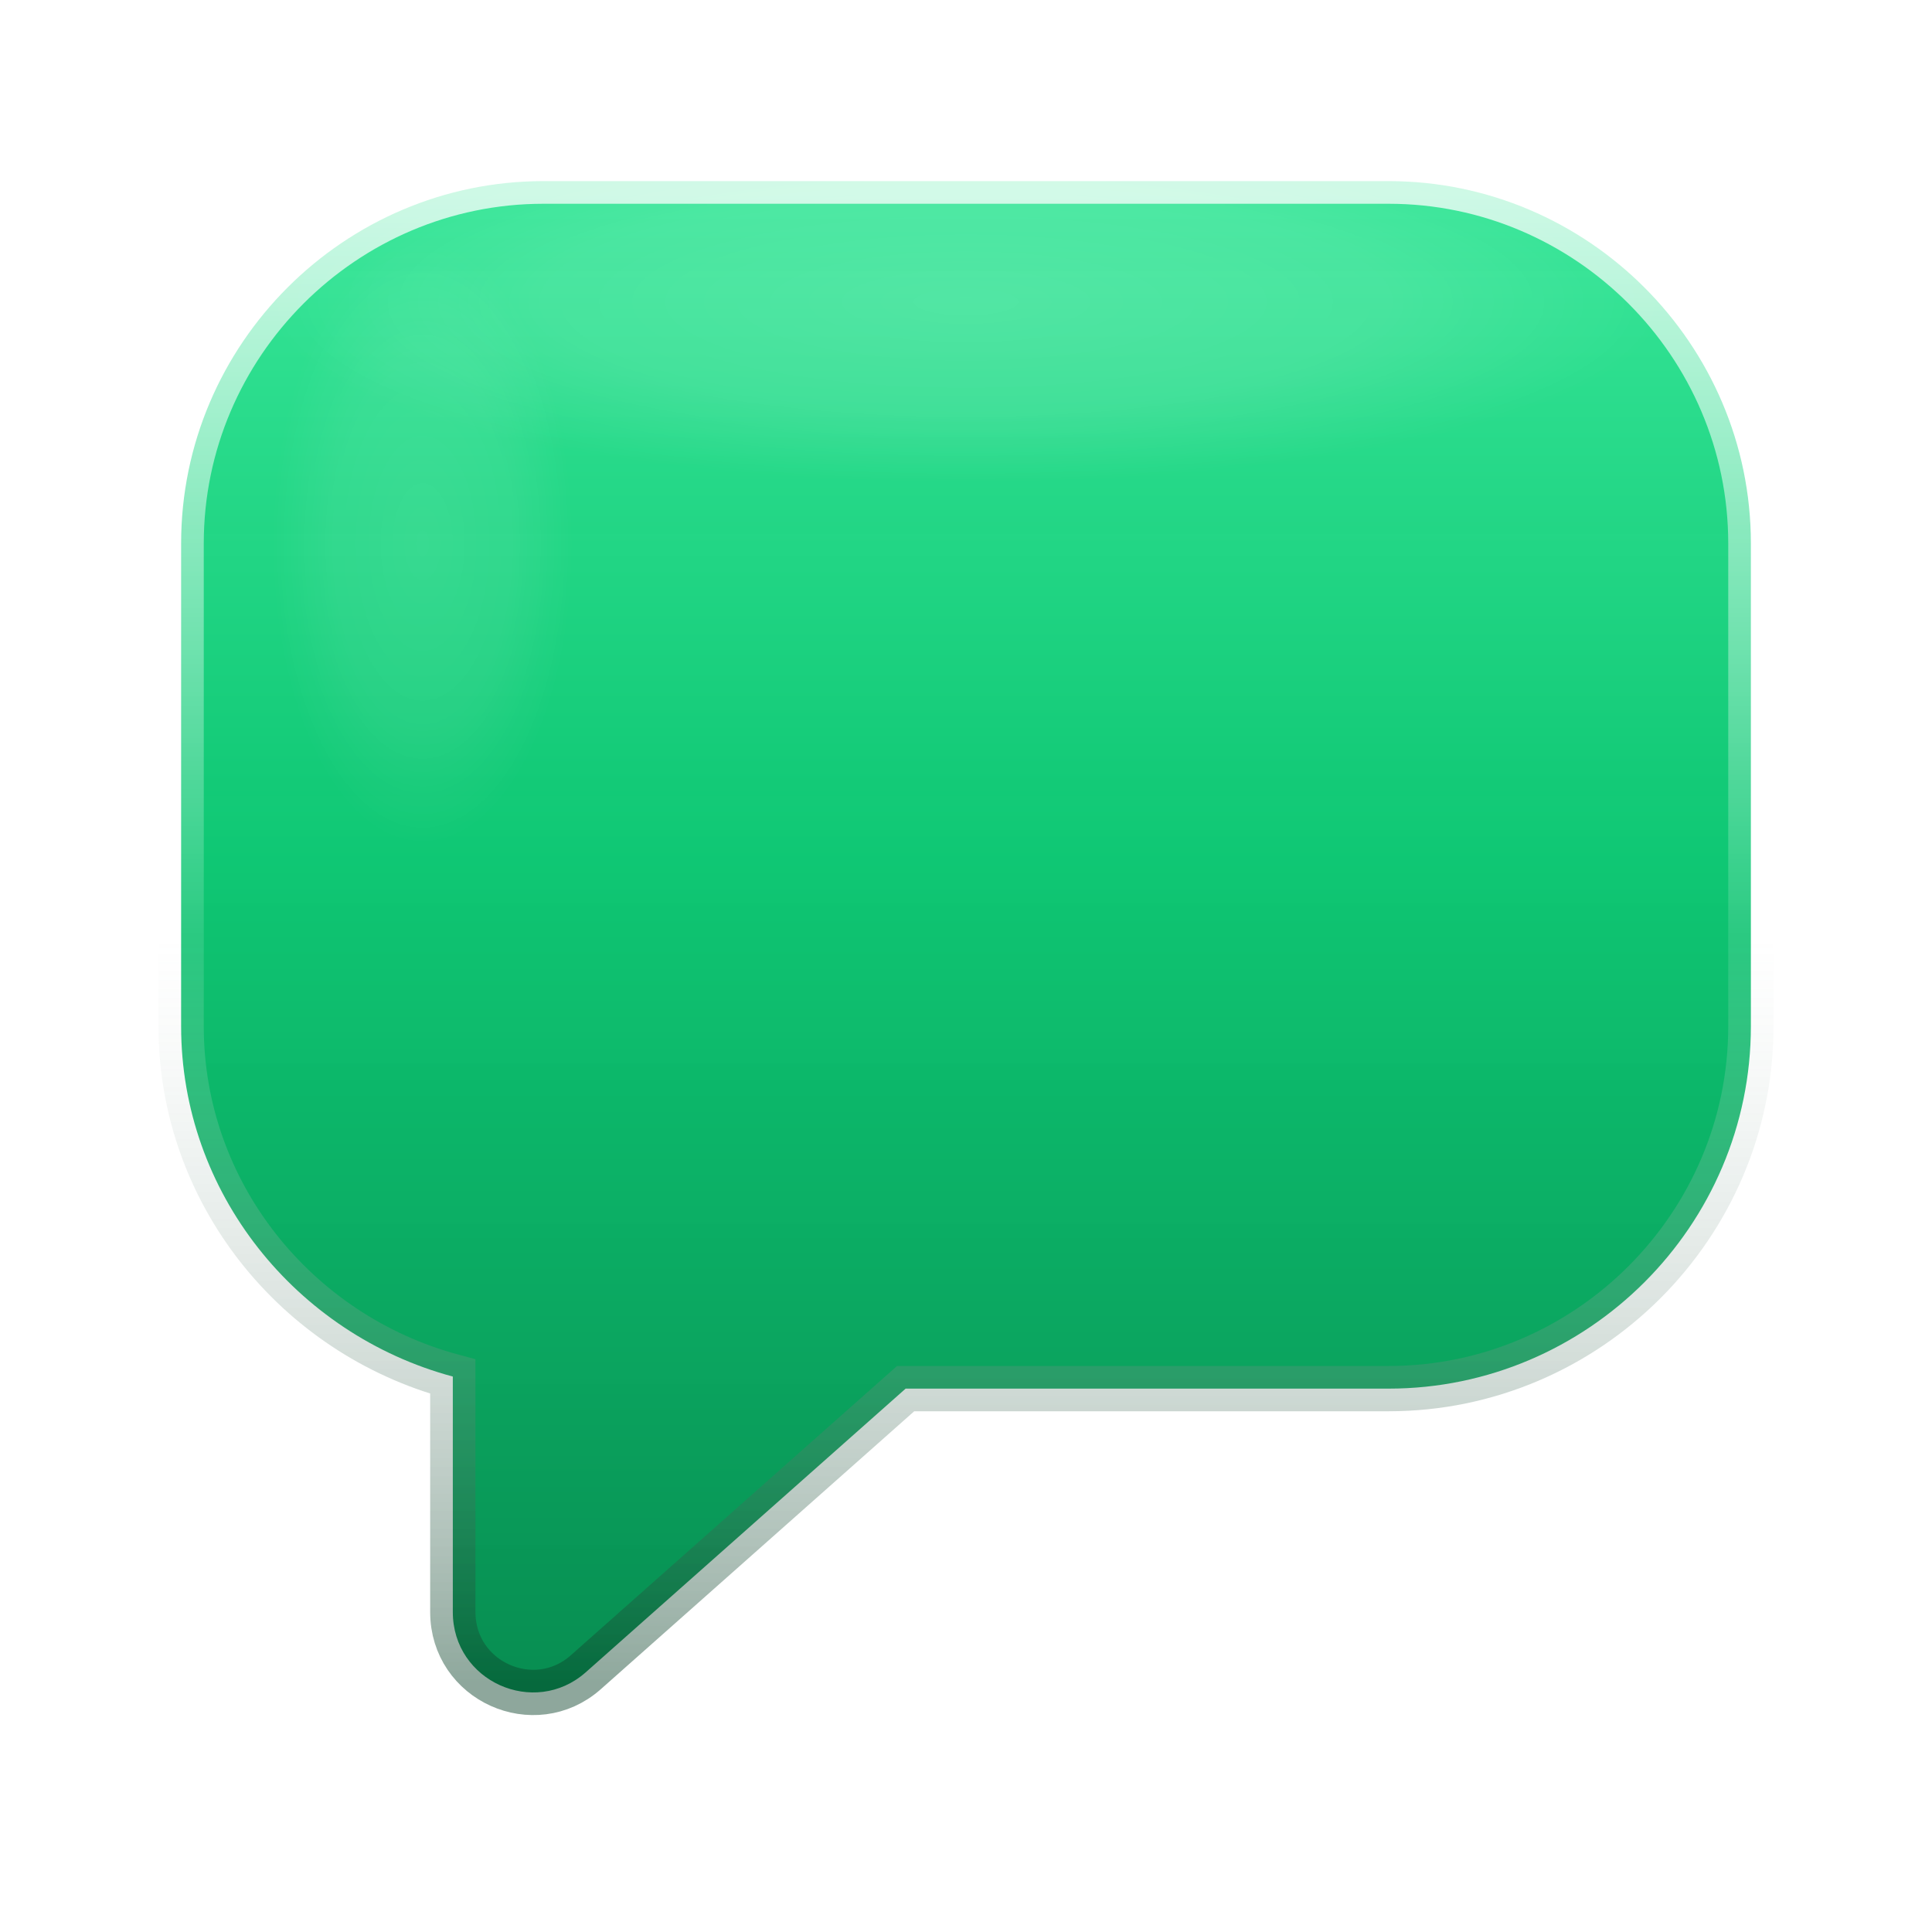
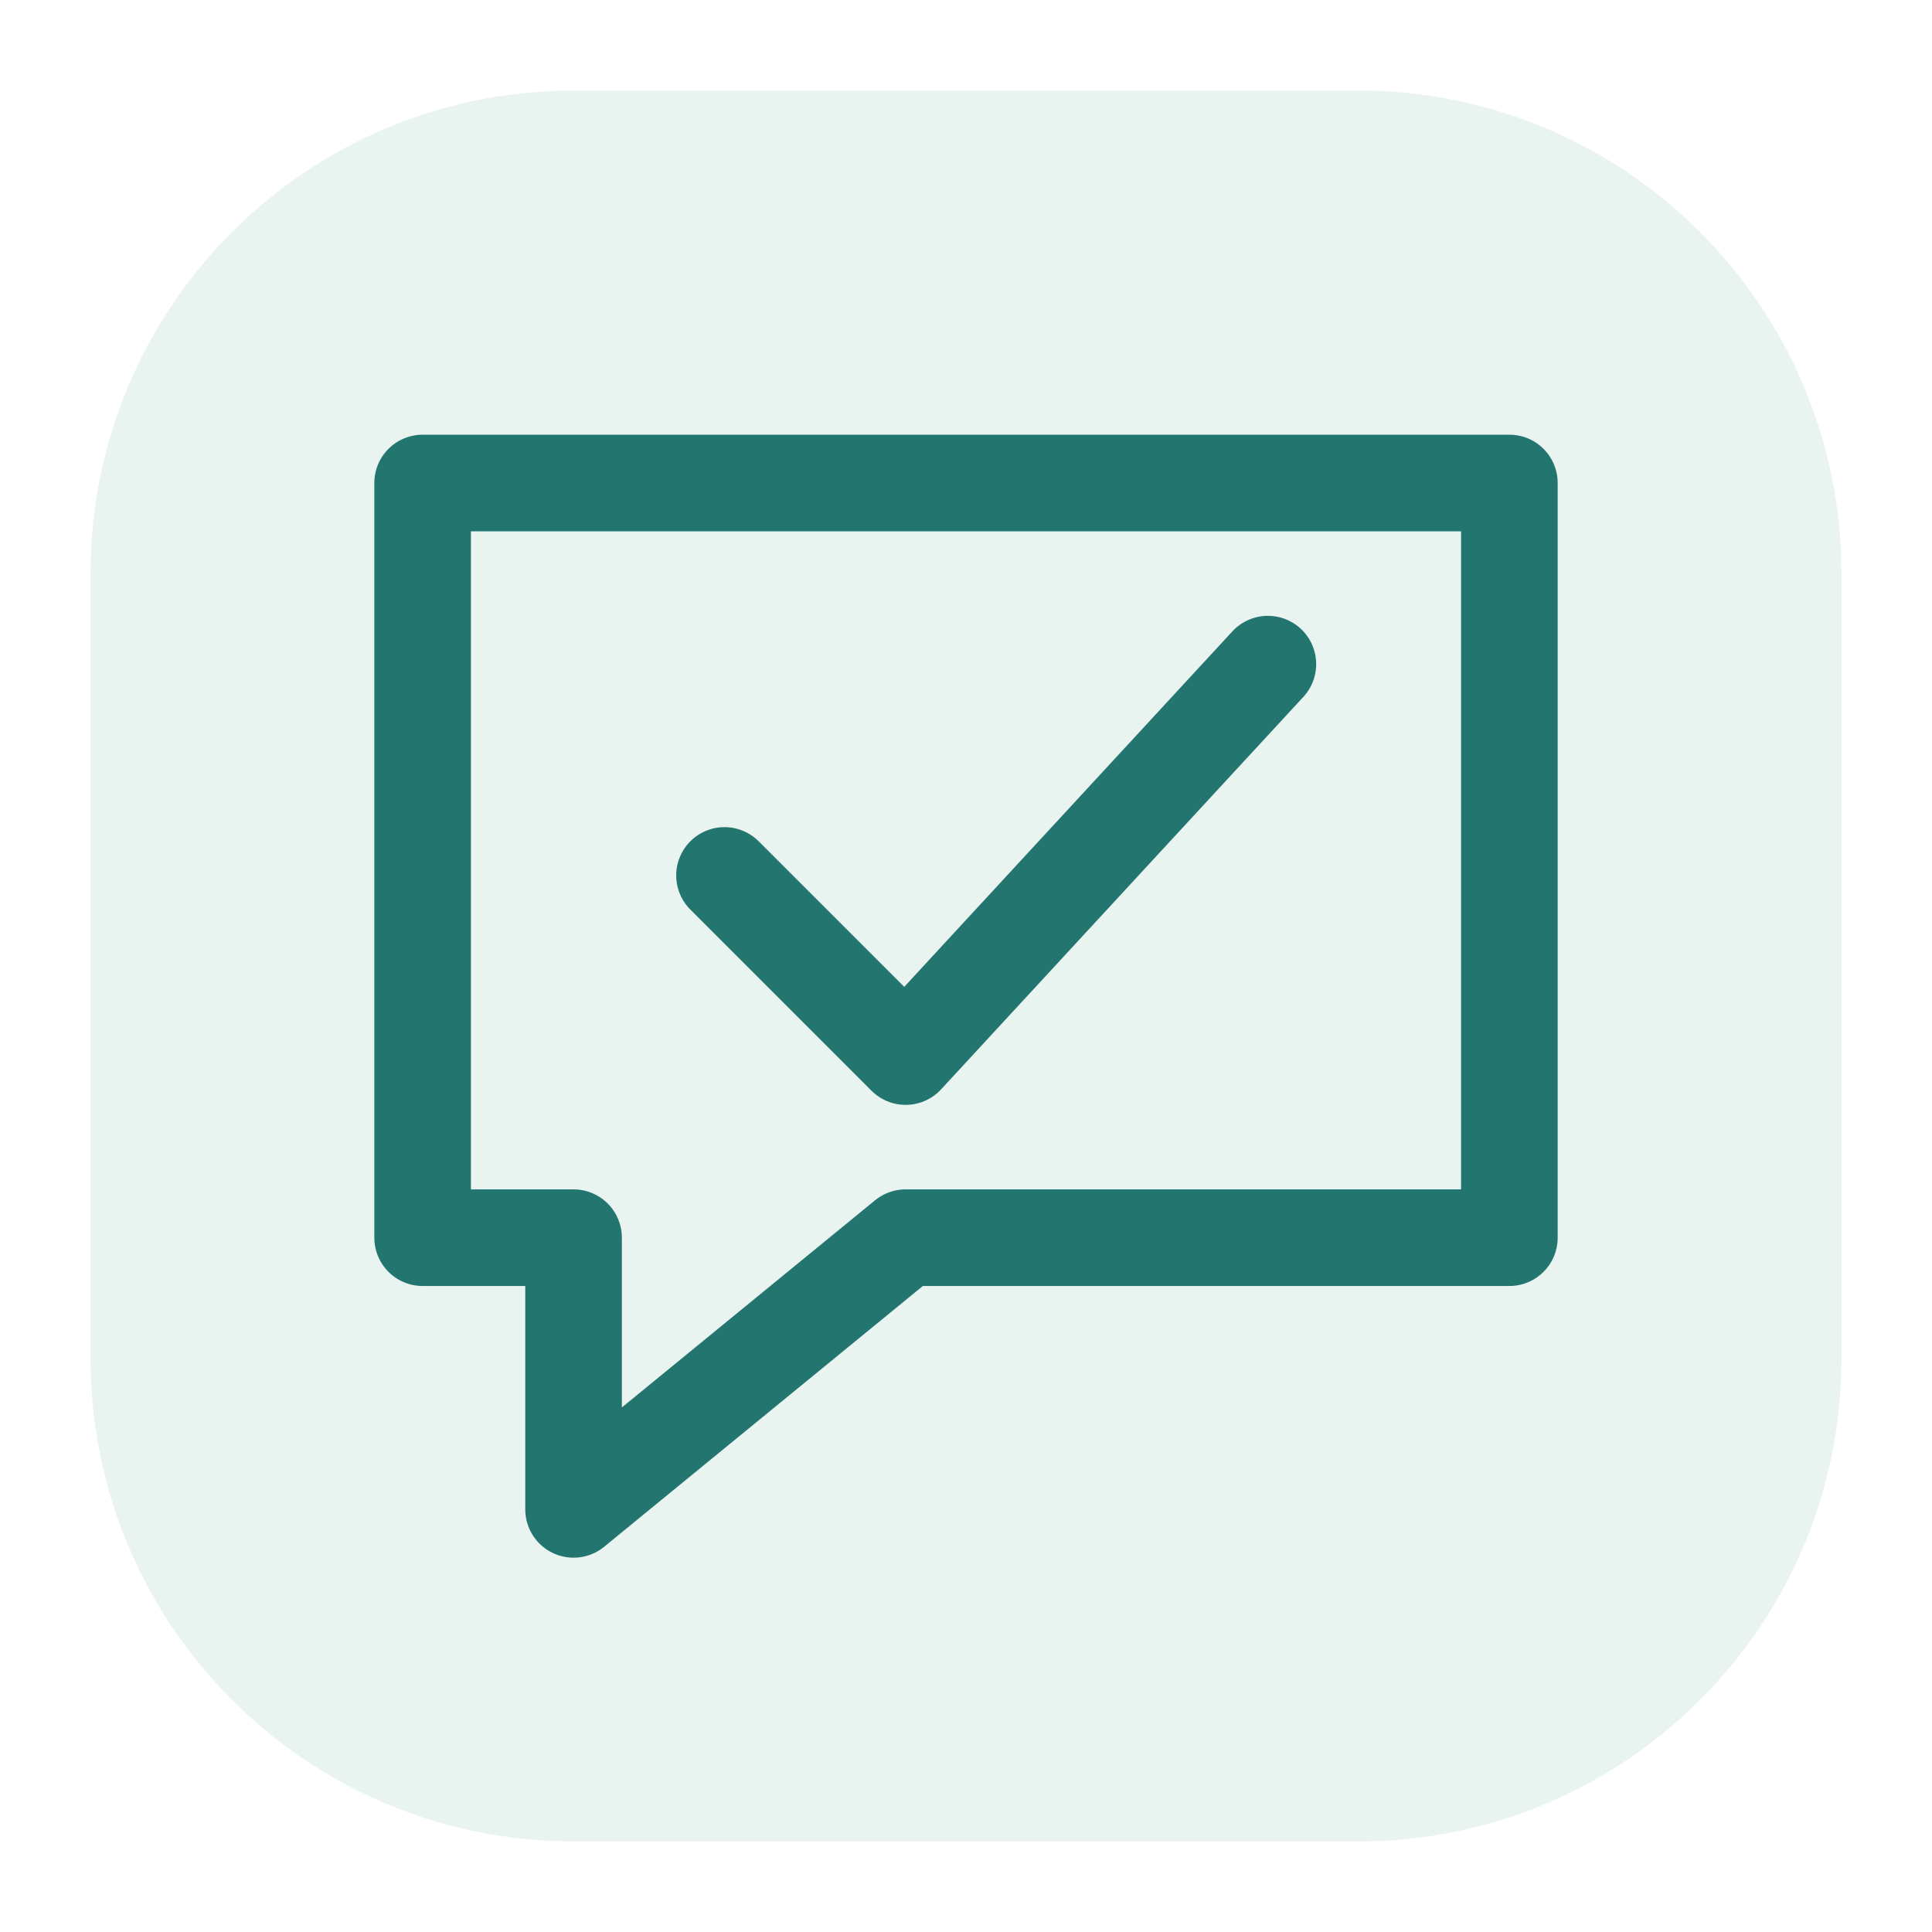
- <svg xmlns="http://www.w3.org/2000/svg" viewBox="0 0 64 64">
-   <defs>
-     <linearGradient id="body" x1="0" y1="0" x2="0" y2="1">
-       <stop offset="0" stop-color="#2FE594" stop-opacity="0.96" />
-       <stop offset="0.45" stop-color="#02C46C" stop-opacity="0.95" />
-       <stop offset="1" stop-color="#008A4C" stop-opacity="0.97" />
-     </linearGradient>
-     <linearGradient id="rim" x1="0" y1="0" x2="0" y2="1">
-       <stop offset="0" stop-color="#FFFFFF" stop-opacity="0.75" />
-       <stop offset="0.5" stop-color="#FFFFFF" stop-opacity="0.12" />
-       <stop offset="1" stop-color="#053D24" stop-opacity="0.45" />
-     </linearGradient>
-     <radialGradient id="sheen">
-       <stop offset="0" stop-color="#FFFFFF" />
-       <stop offset="0.6" stop-color="#FFFFFF" stop-opacity="0.7" />
-       <stop offset="1" stop-color="#FFFFFF" stop-opacity="0" />
-     </radialGradient>
-     <clipPath id="clip">
-       <path d="M18 6 H46 C52.6 6 58 11.4 58 18 V34 C58 40.6 52.6 46 46 46 H30 L19.4 55.4 C17.7 56.9 15 55.7 15 53.4 V45.6 C9.8 44.2 6 39.5 6 34 V18 C6 11.4 11.4 6 18 6 Z" />
-     </clipPath>
-   </defs>
-   <path d="M18 6 H46 C52.6 6 58 11.4 58 18 V34 C58 40.6 52.6 46 46 46 H30 L19.4 55.4 C17.7 56.9 15 55.7 15 53.4 V45.6 C9.8 44.2 6 39.5 6 34 V18 C6 11.4 11.4 6 18 6 Z" fill="url(#body)" stroke="url(#rim)" stroke-width="1.5" />
-   <g clip-path="url(#clip)">
-     <ellipse cx="32" cy="10" rx="23" ry="6" fill="url(#sheen)" opacity="0.16" />
-     <ellipse cx="14" cy="18" rx="5" ry="10" fill="url(#sheen)" opacity="0.1" />
+ <svg xmlns="http://www.w3.org/2000/svg" viewBox="0 0 64 64" fill="none">
+   <rect x="3" y="3" width="58" height="58" rx="16" fill="#E9F3F0" />
+   <g stroke="#22766F" stroke-width="3.2" stroke-linecap="round" stroke-linejoin="round">
+     <path d="M14 16h36v25H30L19 50v-9h-5Z" />
+     <path d="m24 29 6 6 12-13" />
  </g>
</svg>
